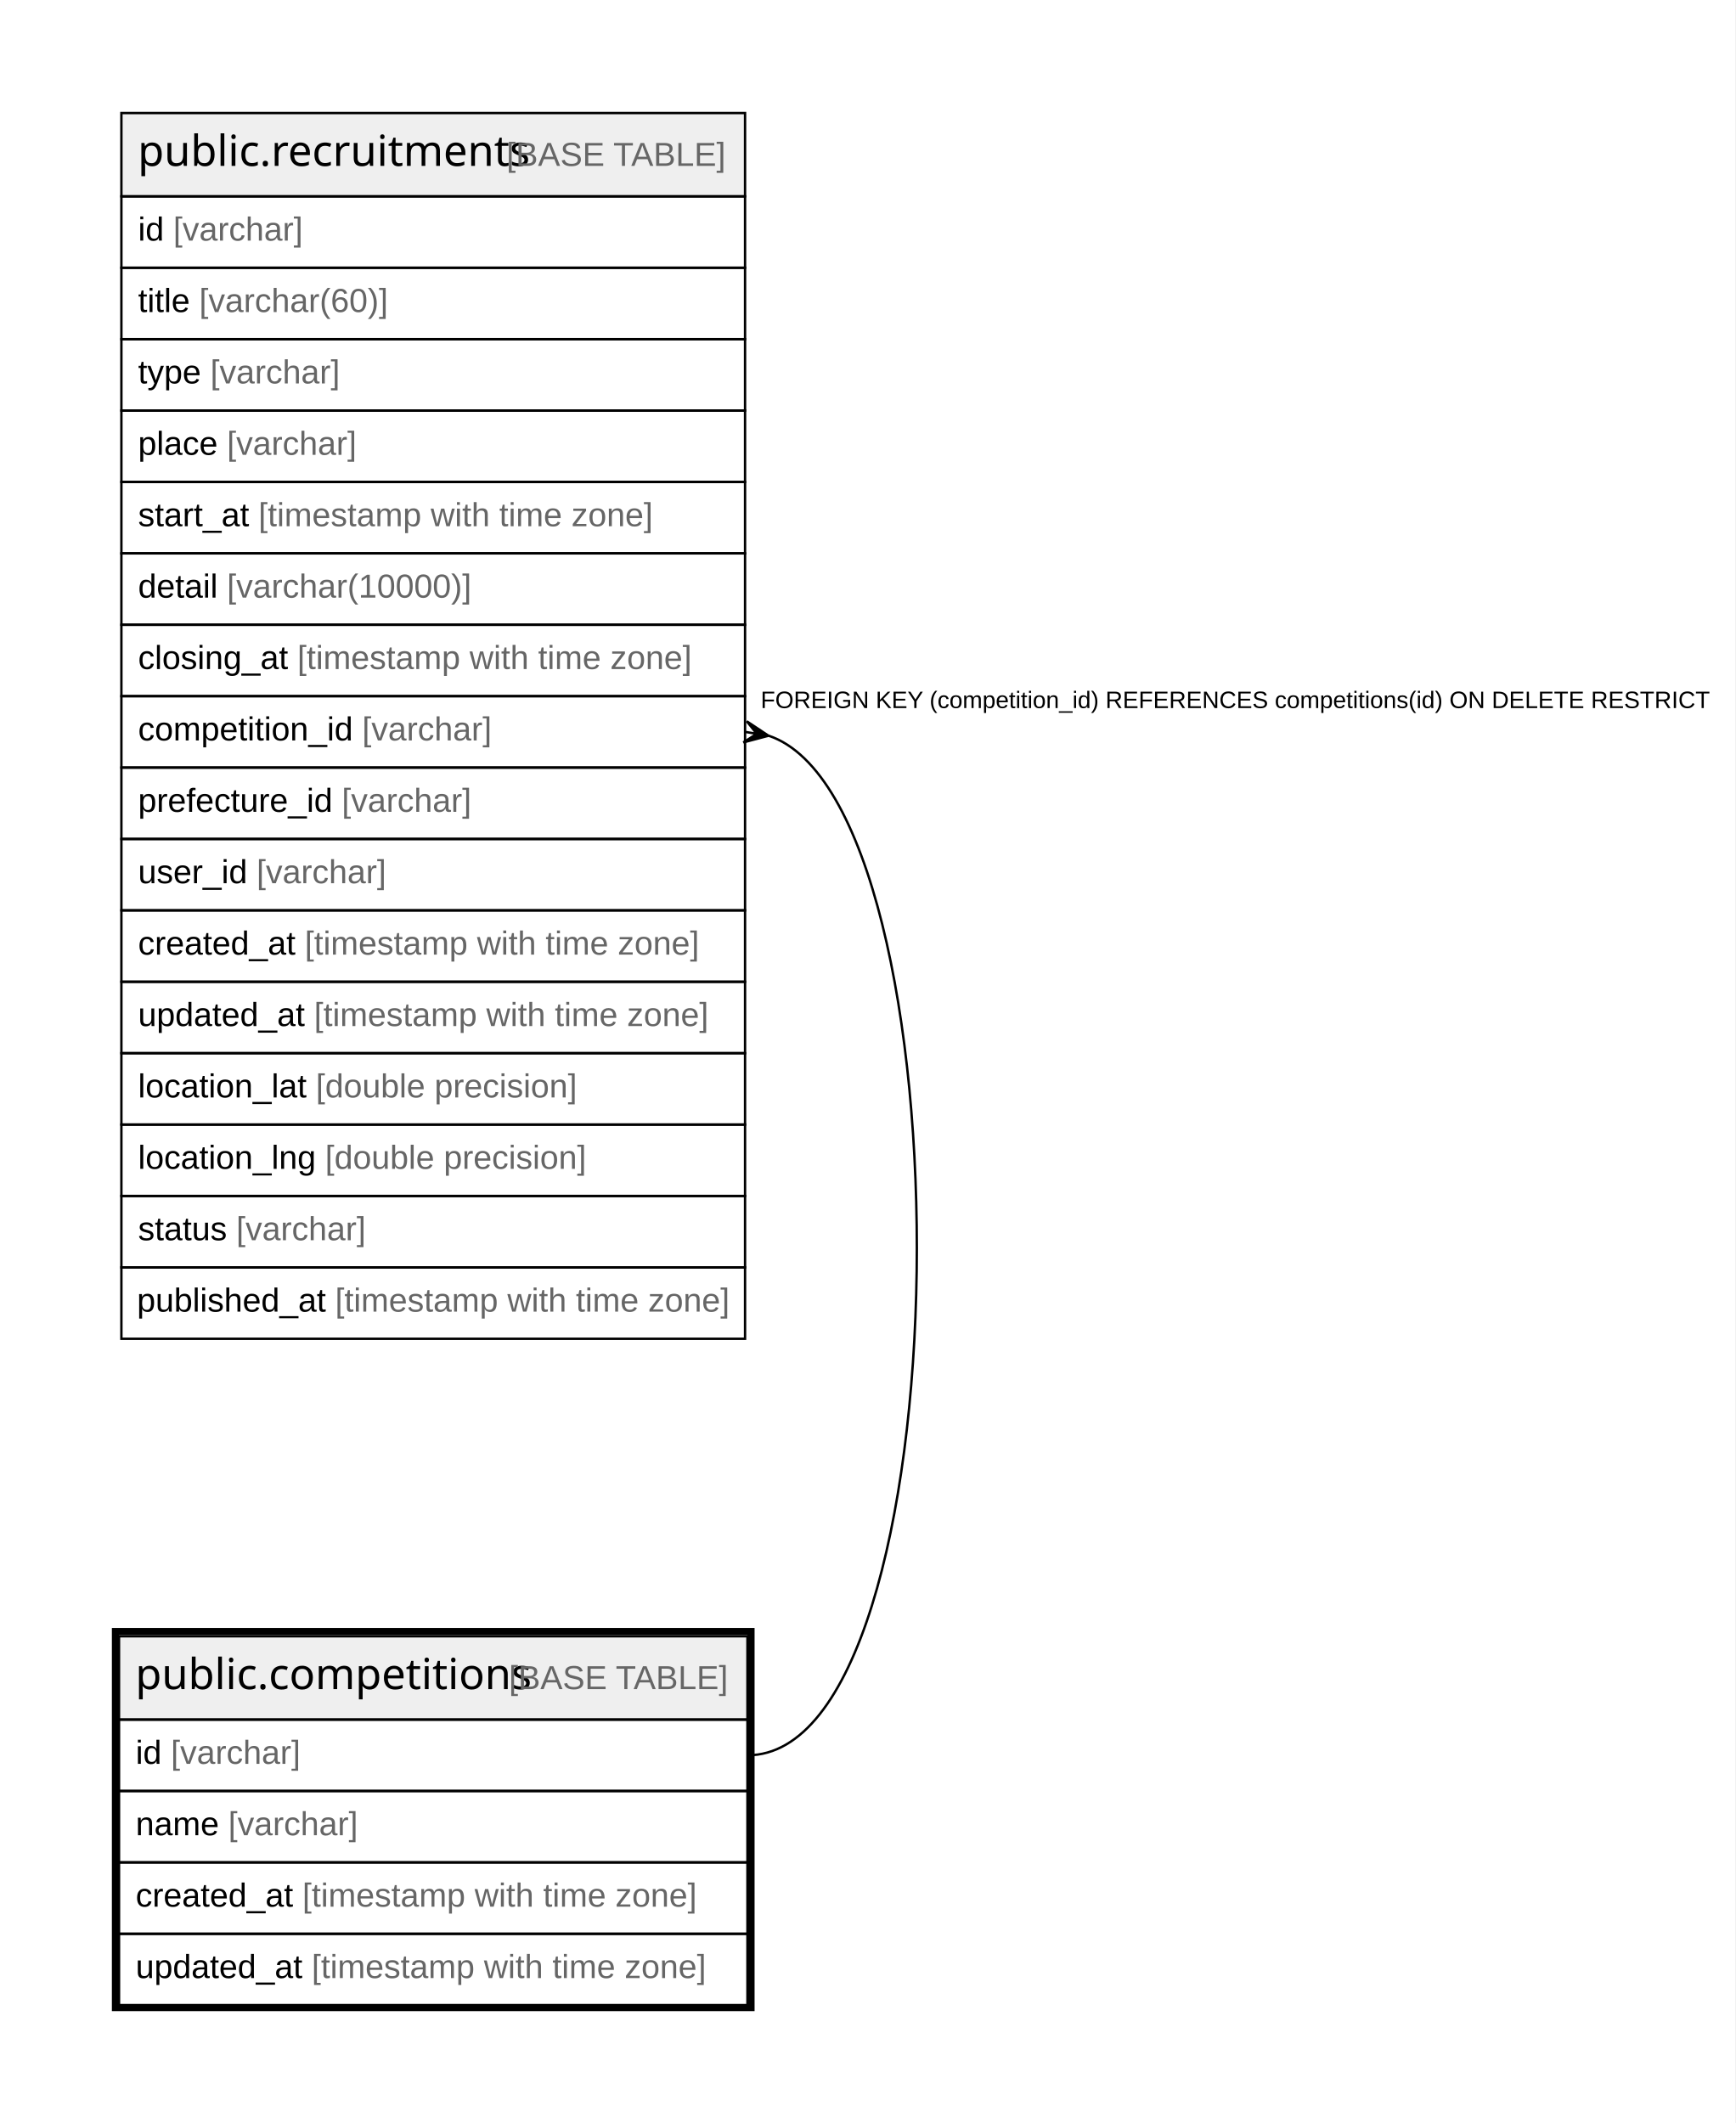
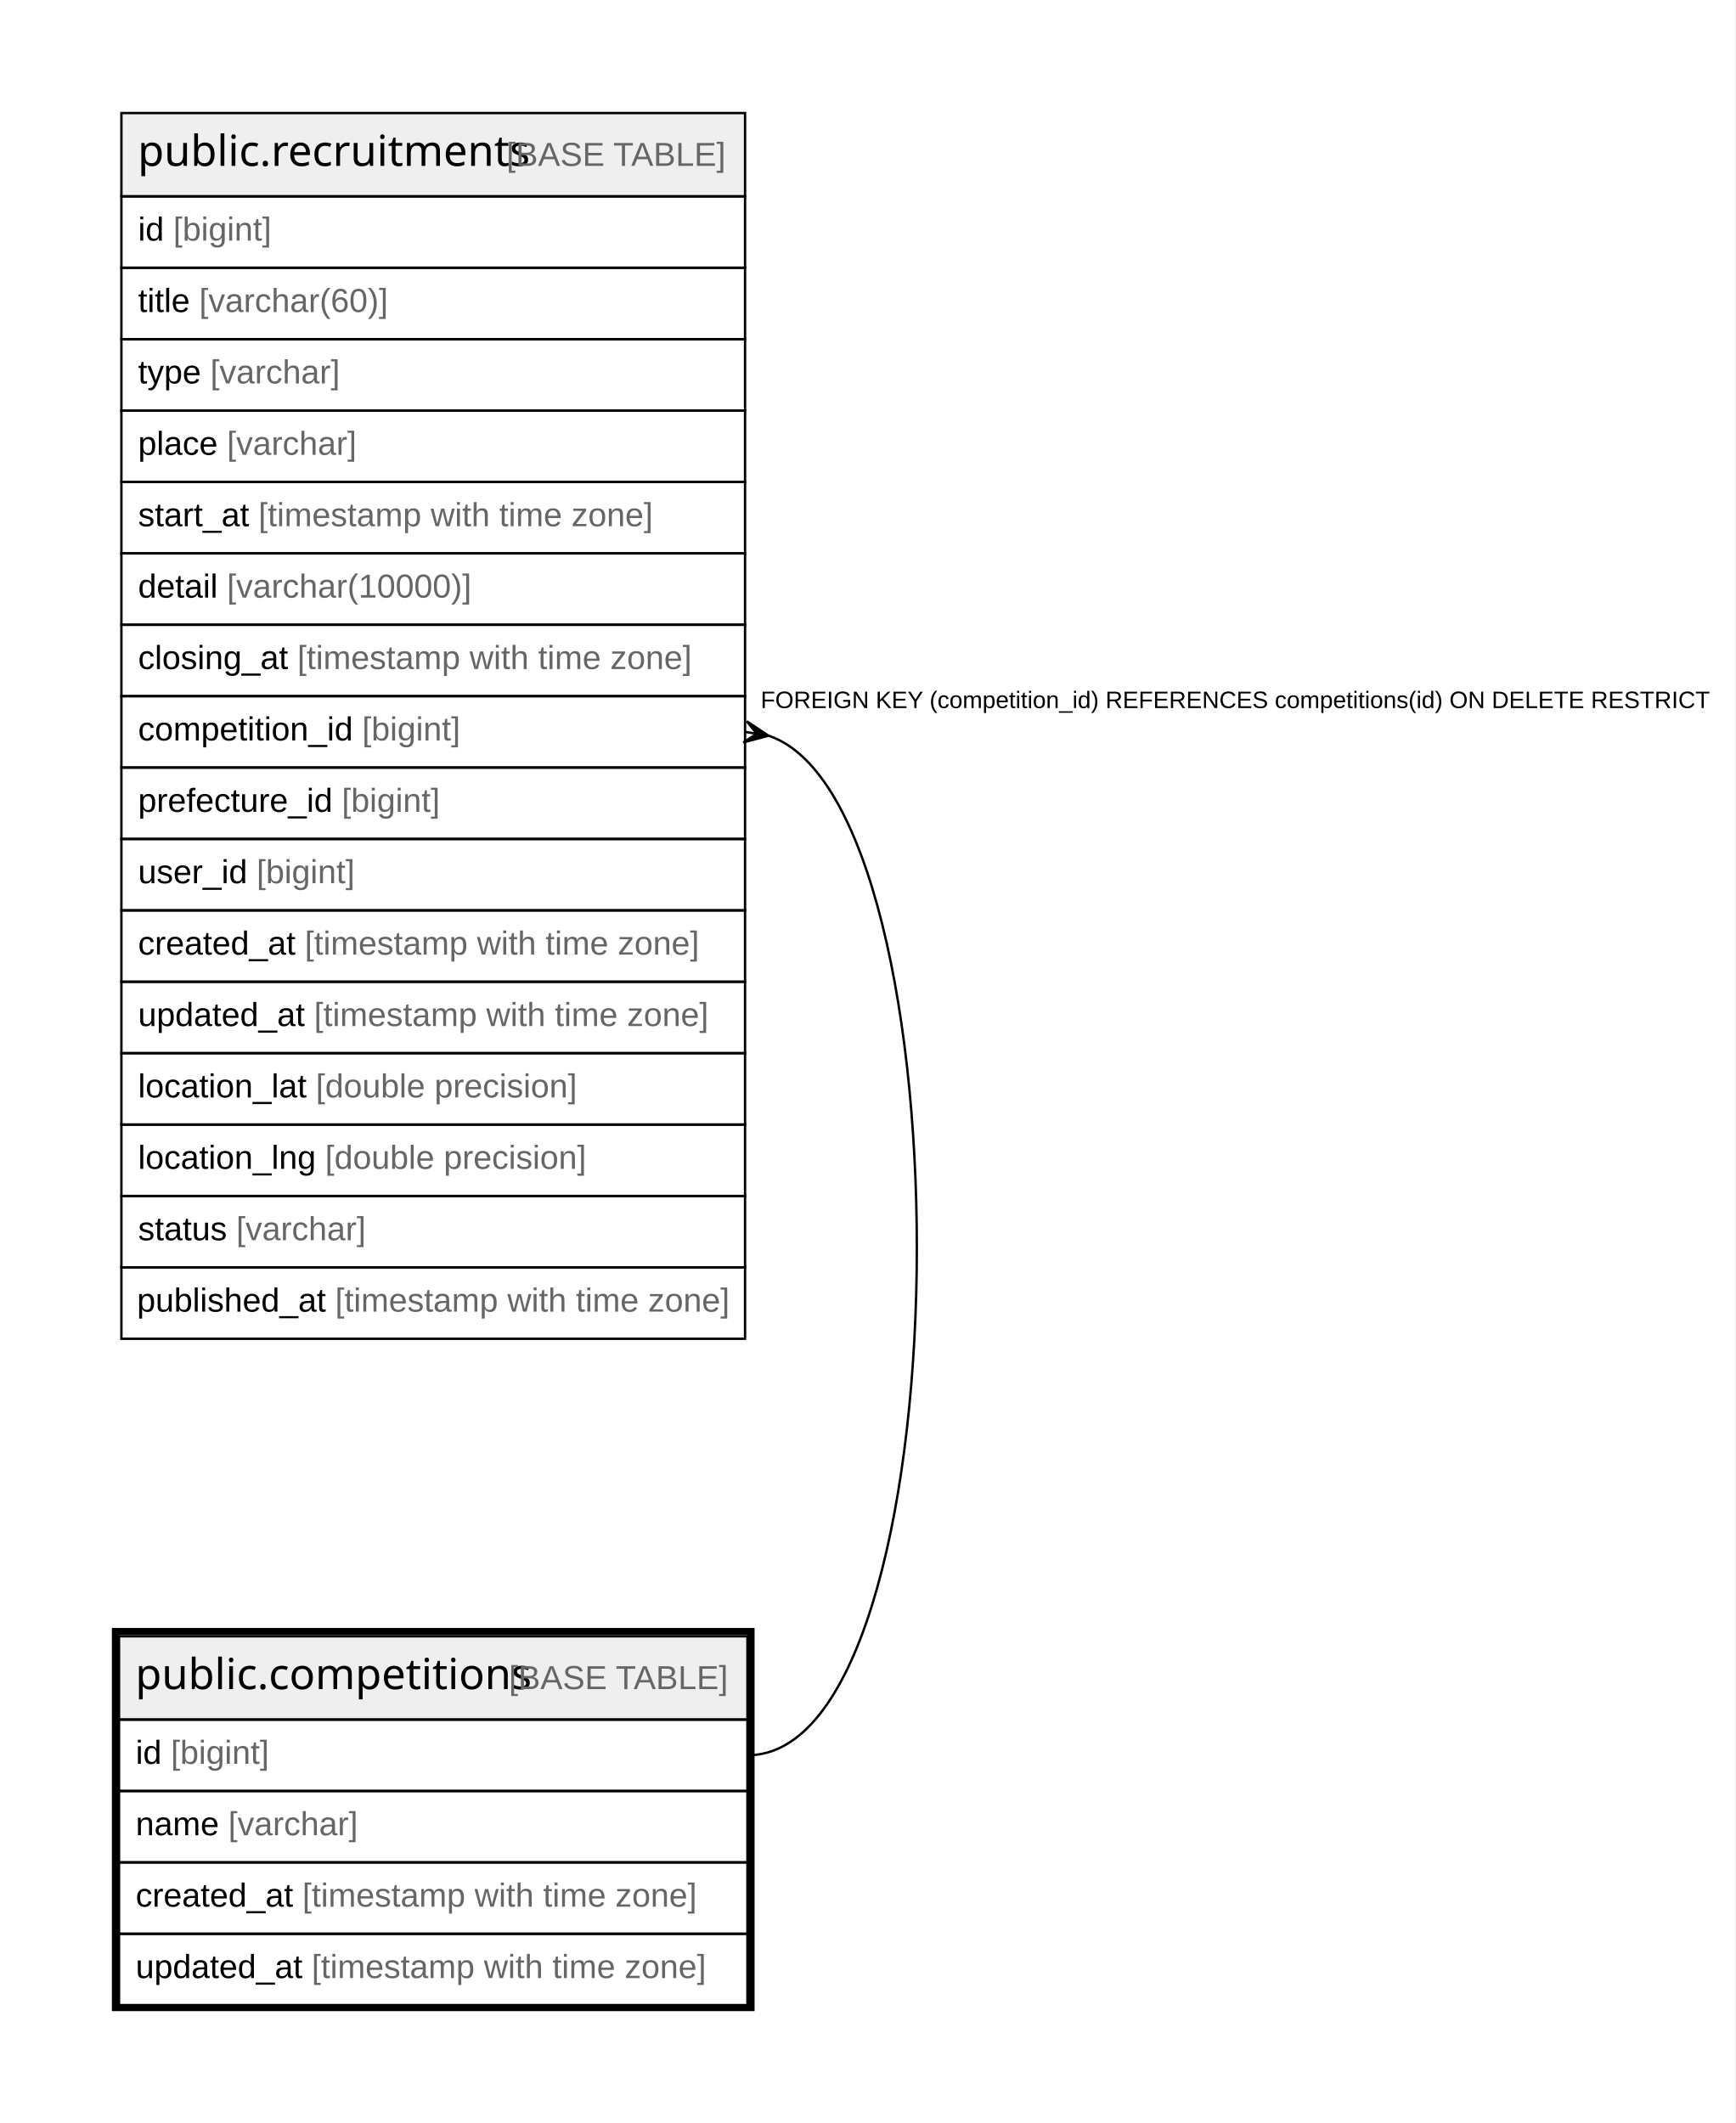
<svg xmlns="http://www.w3.org/2000/svg" width="729pt" height="892pt" viewBox="0.00 0.00 729.00 892.00">
  <g id="graph0" class="graph" transform="scale(1 1) rotate(0) translate(4 888)">
    <polygon fill="#ffffff" stroke="transparent" points="-4,4 -4,-888 725,-888 725,4 -4,4" />
    <g id="node1" class="node">
      <polygon fill="#efefef" stroke="transparent" points="46,-165.5 46,-200.5 310,-200.5 310,-165.5 46,-165.5" />
      <polygon fill="none" stroke="#000000" points="46,-165.5 46,-200.5 310,-200.5 310,-165.5 46,-165.5" />
      <text text-anchor="start" x="52.861" y="-178.3" font-family="Arial Bold" font-size="18.00" fill="#000000">public.competitions</text>
      <text text-anchor="start" x="205.886" y="-178.3" font-family="Arial" font-size="14.00" fill="#000000"> </text>
      <text text-anchor="start" x="209.776" y="-178.3" font-family="Arial" font-size="14.00" fill="#666666">[BASE TABLE]</text>
      <polygon fill="none" stroke="#000000" points="46,-135.5 46,-165.5 310,-165.5 310,-135.5 46,-135.5" />
      <text text-anchor="start" x="53" y="-146.9" font-family="Arial" font-size="14.00" fill="#000000">id </text>
-       <text text-anchor="start" x="67.78" y="-146.9" font-family="Arial" font-size="14.00" fill="#666666">[varchar]</text>
+       <text text-anchor="start" x="67.78" y="-146.9" font-family="Arial" font-size="14.00" fill="#666666">[bigint]</text>
      <polygon fill="none" stroke="#000000" points="46,-105.5 46,-135.5 310,-135.5 310,-105.5 46,-105.5" />
      <text text-anchor="start" x="53" y="-116.9" font-family="Arial" font-size="14.00" fill="#000000">name </text>
      <text text-anchor="start" x="91.899" y="-116.9" font-family="Arial" font-size="14.00" fill="#666666">[varchar]</text>
      <polygon fill="none" stroke="#000000" points="46,-75.5 46,-105.5 310,-105.5 310,-75.5 46,-75.5" />
      <text text-anchor="start" x="53" y="-86.9" font-family="Arial" font-size="14.00" fill="#000000">created_at </text>
      <text text-anchor="start" x="123.028" y="-86.9" font-family="Arial" font-size="14.00" fill="#666666">[timestamp with time zone]</text>
      <polygon fill="none" stroke="#000000" points="46,-45.5 46,-75.5 310,-75.5 310,-45.5 46,-45.5" />
      <text text-anchor="start" x="53" y="-56.9" font-family="Arial" font-size="14.00" fill="#000000">updated_at </text>
      <text text-anchor="start" x="126.933" y="-56.9" font-family="Arial" font-size="14.00" fill="#666666">[timestamp with time zone]</text>
      <polygon fill="none" stroke="#000000" stroke-width="3" points="44.5,-44.5 44.5,-202.5 311.5,-202.5 311.5,-44.5 44.5,-44.5" />
    </g>
    <g id="node2" class="node">
      <polygon fill="#efefef" stroke="transparent" points="47,-805.5 47,-840.5 309,-840.5 309,-805.5 47,-805.5" />
      <polygon fill="none" stroke="#000000" points="47,-805.5 47,-840.5 309,-840.5 309,-805.5 47,-805.5" />
      <text text-anchor="start" x="53.868" y="-818.3" font-family="Arial Bold" font-size="18.00" fill="#000000">public.recruitments</text>
      <text text-anchor="start" x="204.878" y="-818.3" font-family="Arial" font-size="14.00" fill="#000000"> </text>
      <text text-anchor="start" x="208.768" y="-818.3" font-family="Arial" font-size="14.00" fill="#666666">[BASE TABLE]</text>
      <polygon fill="none" stroke="#000000" points="47,-775.5 47,-805.5 309,-805.5 309,-775.5 47,-775.5" />
      <text text-anchor="start" x="54" y="-786.9" font-family="Arial" font-size="14.00" fill="#000000">id </text>
-       <text text-anchor="start" x="68.78" y="-786.9" font-family="Arial" font-size="14.00" fill="#666666">[varchar]</text>
+       <text text-anchor="start" x="68.78" y="-786.9" font-family="Arial" font-size="14.00" fill="#666666">[bigint]</text>
      <polygon fill="none" stroke="#000000" points="47,-745.5 47,-775.5 309,-775.5 309,-745.5 47,-745.5" />
      <text text-anchor="start" x="54" y="-756.9" font-family="Arial" font-size="14.00" fill="#000000">title </text>
      <text text-anchor="start" x="79.668" y="-756.9" font-family="Arial" font-size="14.00" fill="#666666">[varchar(60)]</text>
      <polygon fill="none" stroke="#000000" points="47,-715.5 47,-745.5 309,-745.5 309,-715.5 47,-715.5" />
      <text text-anchor="start" x="54" y="-726.9" font-family="Arial" font-size="14.00" fill="#000000">type </text>
      <text text-anchor="start" x="84.346" y="-726.9" font-family="Arial" font-size="14.00" fill="#666666">[varchar]</text>
      <polygon fill="none" stroke="#000000" points="47,-685.5 47,-715.5 309,-715.5 309,-685.5 47,-685.5" />
      <text text-anchor="start" x="54" y="-696.9" font-family="Arial" font-size="14.00" fill="#000000">place </text>
      <text text-anchor="start" x="91.345" y="-696.9" font-family="Arial" font-size="14.00" fill="#666666">[varchar]</text>
      <polygon fill="none" stroke="#000000" points="47,-655.5 47,-685.5 309,-685.5 309,-655.5 47,-655.5" />
      <text text-anchor="start" x="54" y="-666.9" font-family="Arial" font-size="14.00" fill="#000000">start_at </text>
      <text text-anchor="start" x="104.571" y="-666.9" font-family="Arial" font-size="14.00" fill="#666666">[timestamp with time zone]</text>
      <polygon fill="none" stroke="#000000" points="47,-625.5 47,-655.5 309,-655.5 309,-625.5 47,-625.5" />
      <text text-anchor="start" x="54" y="-636.9" font-family="Arial" font-size="14.00" fill="#000000">detail </text>
      <text text-anchor="start" x="91.342" y="-636.9" font-family="Arial" font-size="14.00" fill="#666666">[varchar(10000)]</text>
      <polygon fill="none" stroke="#000000" points="47,-595.5 47,-625.5 309,-625.5 309,-595.5 47,-595.5" />
      <text text-anchor="start" x="54" y="-606.9" font-family="Arial" font-size="14.00" fill="#000000">closing_at </text>
      <text text-anchor="start" x="120.907" y="-606.9" font-family="Arial" font-size="14.00" fill="#666666">[timestamp with time zone]</text>
      <polygon fill="none" stroke="#000000" points="47,-565.5 47,-595.5 309,-595.5 309,-565.5 47,-565.5" />
      <text text-anchor="start" x="54" y="-576.9" font-family="Arial" font-size="14.00" fill="#000000">competition_id </text>
-       <text text-anchor="start" x="148.13" y="-576.9" font-family="Arial" font-size="14.00" fill="#666666">[varchar]</text>
+       <text text-anchor="start" x="148.13" y="-576.9" font-family="Arial" font-size="14.00" fill="#666666">[bigint]</text>
      <polygon fill="none" stroke="#000000" points="47,-535.5 47,-565.5 309,-565.5 309,-535.5 47,-535.5" />
      <text text-anchor="start" x="54" y="-546.9" font-family="Arial" font-size="14.00" fill="#000000">prefecture_id </text>
-       <text text-anchor="start" x="139.578" y="-546.9" font-family="Arial" font-size="14.00" fill="#666666">[varchar]</text>
+       <text text-anchor="start" x="139.578" y="-546.9" font-family="Arial" font-size="14.00" fill="#666666">[bigint]</text>
      <polygon fill="none" stroke="#000000" points="47,-505.5 47,-535.5 309,-535.5 309,-505.5 47,-505.5" />
      <text text-anchor="start" x="54" y="-516.9" font-family="Arial" font-size="14.00" fill="#000000">user_id </text>
-       <text text-anchor="start" x="103.788" y="-516.9" font-family="Arial" font-size="14.00" fill="#666666">[varchar]</text>
+       <text text-anchor="start" x="103.788" y="-516.9" font-family="Arial" font-size="14.00" fill="#666666">[bigint]</text>
      <polygon fill="none" stroke="#000000" points="47,-475.5 47,-505.5 309,-505.5 309,-475.5 47,-475.5" />
      <text text-anchor="start" x="54" y="-486.9" font-family="Arial" font-size="14.00" fill="#000000">created_at </text>
      <text text-anchor="start" x="124.028" y="-486.9" font-family="Arial" font-size="14.00" fill="#666666">[timestamp with time zone]</text>
      <polygon fill="none" stroke="#000000" points="47,-445.5 47,-475.5 309,-475.5 309,-445.5 47,-445.5" />
      <text text-anchor="start" x="54" y="-456.9" font-family="Arial" font-size="14.00" fill="#000000">updated_at </text>
      <text text-anchor="start" x="127.933" y="-456.9" font-family="Arial" font-size="14.00" fill="#666666">[timestamp with time zone]</text>
      <polygon fill="none" stroke="#000000" points="47,-415.5 47,-445.5 309,-445.5 309,-415.5 47,-415.5" />
      <text text-anchor="start" x="54" y="-426.9" font-family="Arial" font-size="14.00" fill="#000000">location_lat </text>
      <text text-anchor="start" x="128.687" y="-426.9" font-family="Arial" font-size="14.00" fill="#666666">[double precision]</text>
      <polygon fill="none" stroke="#000000" points="47,-385.5 47,-415.5 309,-415.5 309,-385.5 47,-385.5" />
      <text text-anchor="start" x="54" y="-396.9" font-family="Arial" font-size="14.00" fill="#000000">location_lng </text>
      <text text-anchor="start" x="132.579" y="-396.9" font-family="Arial" font-size="14.00" fill="#666666">[double precision]</text>
      <polygon fill="none" stroke="#000000" points="47,-355.5 47,-385.5 309,-385.5 309,-355.5 47,-355.5" />
      <text text-anchor="start" x="54" y="-366.9" font-family="Arial" font-size="14.00" fill="#000000">status </text>
      <text text-anchor="start" x="95.237" y="-366.9" font-family="Arial" font-size="14.00" fill="#666666">[varchar]</text>
      <polygon fill="none" stroke="#000000" points="47,-325.5 47,-355.5 309,-355.5 309,-325.5 47,-325.5" />
      <text text-anchor="start" x="53.53" y="-336.9" font-family="Arial" font-size="14.00" fill="#000000">published_at </text>
      <text text-anchor="start" x="136.785" y="-336.9" font-family="Arial" font-size="14.00" fill="#666666">[timestamp with time zone]</text>
    </g>
    <g id="edge1" class="edge">
      <path fill="none" stroke="#000000" d="M318.988,-578.856C404.502,-549.987 402.103,-150.5 310,-150.5" />
      <polygon fill="#000000" stroke="#000000" points="318.867,-578.876 308.269,-576.06 313.934,-579.688 309,-580.5 309,-580.5 309,-580.5 313.934,-579.688 309.731,-584.94 318.867,-578.876 318.867,-578.876" />
      <text text-anchor="start" x="315.551" y="-590.5" font-family="Arial" font-size="10.00" fill="#000000">FOREIGN KEY (competition_id) REFERENCES competitions(id) ON DELETE RESTRICT</text>
    </g>
  </g>
</svg>
